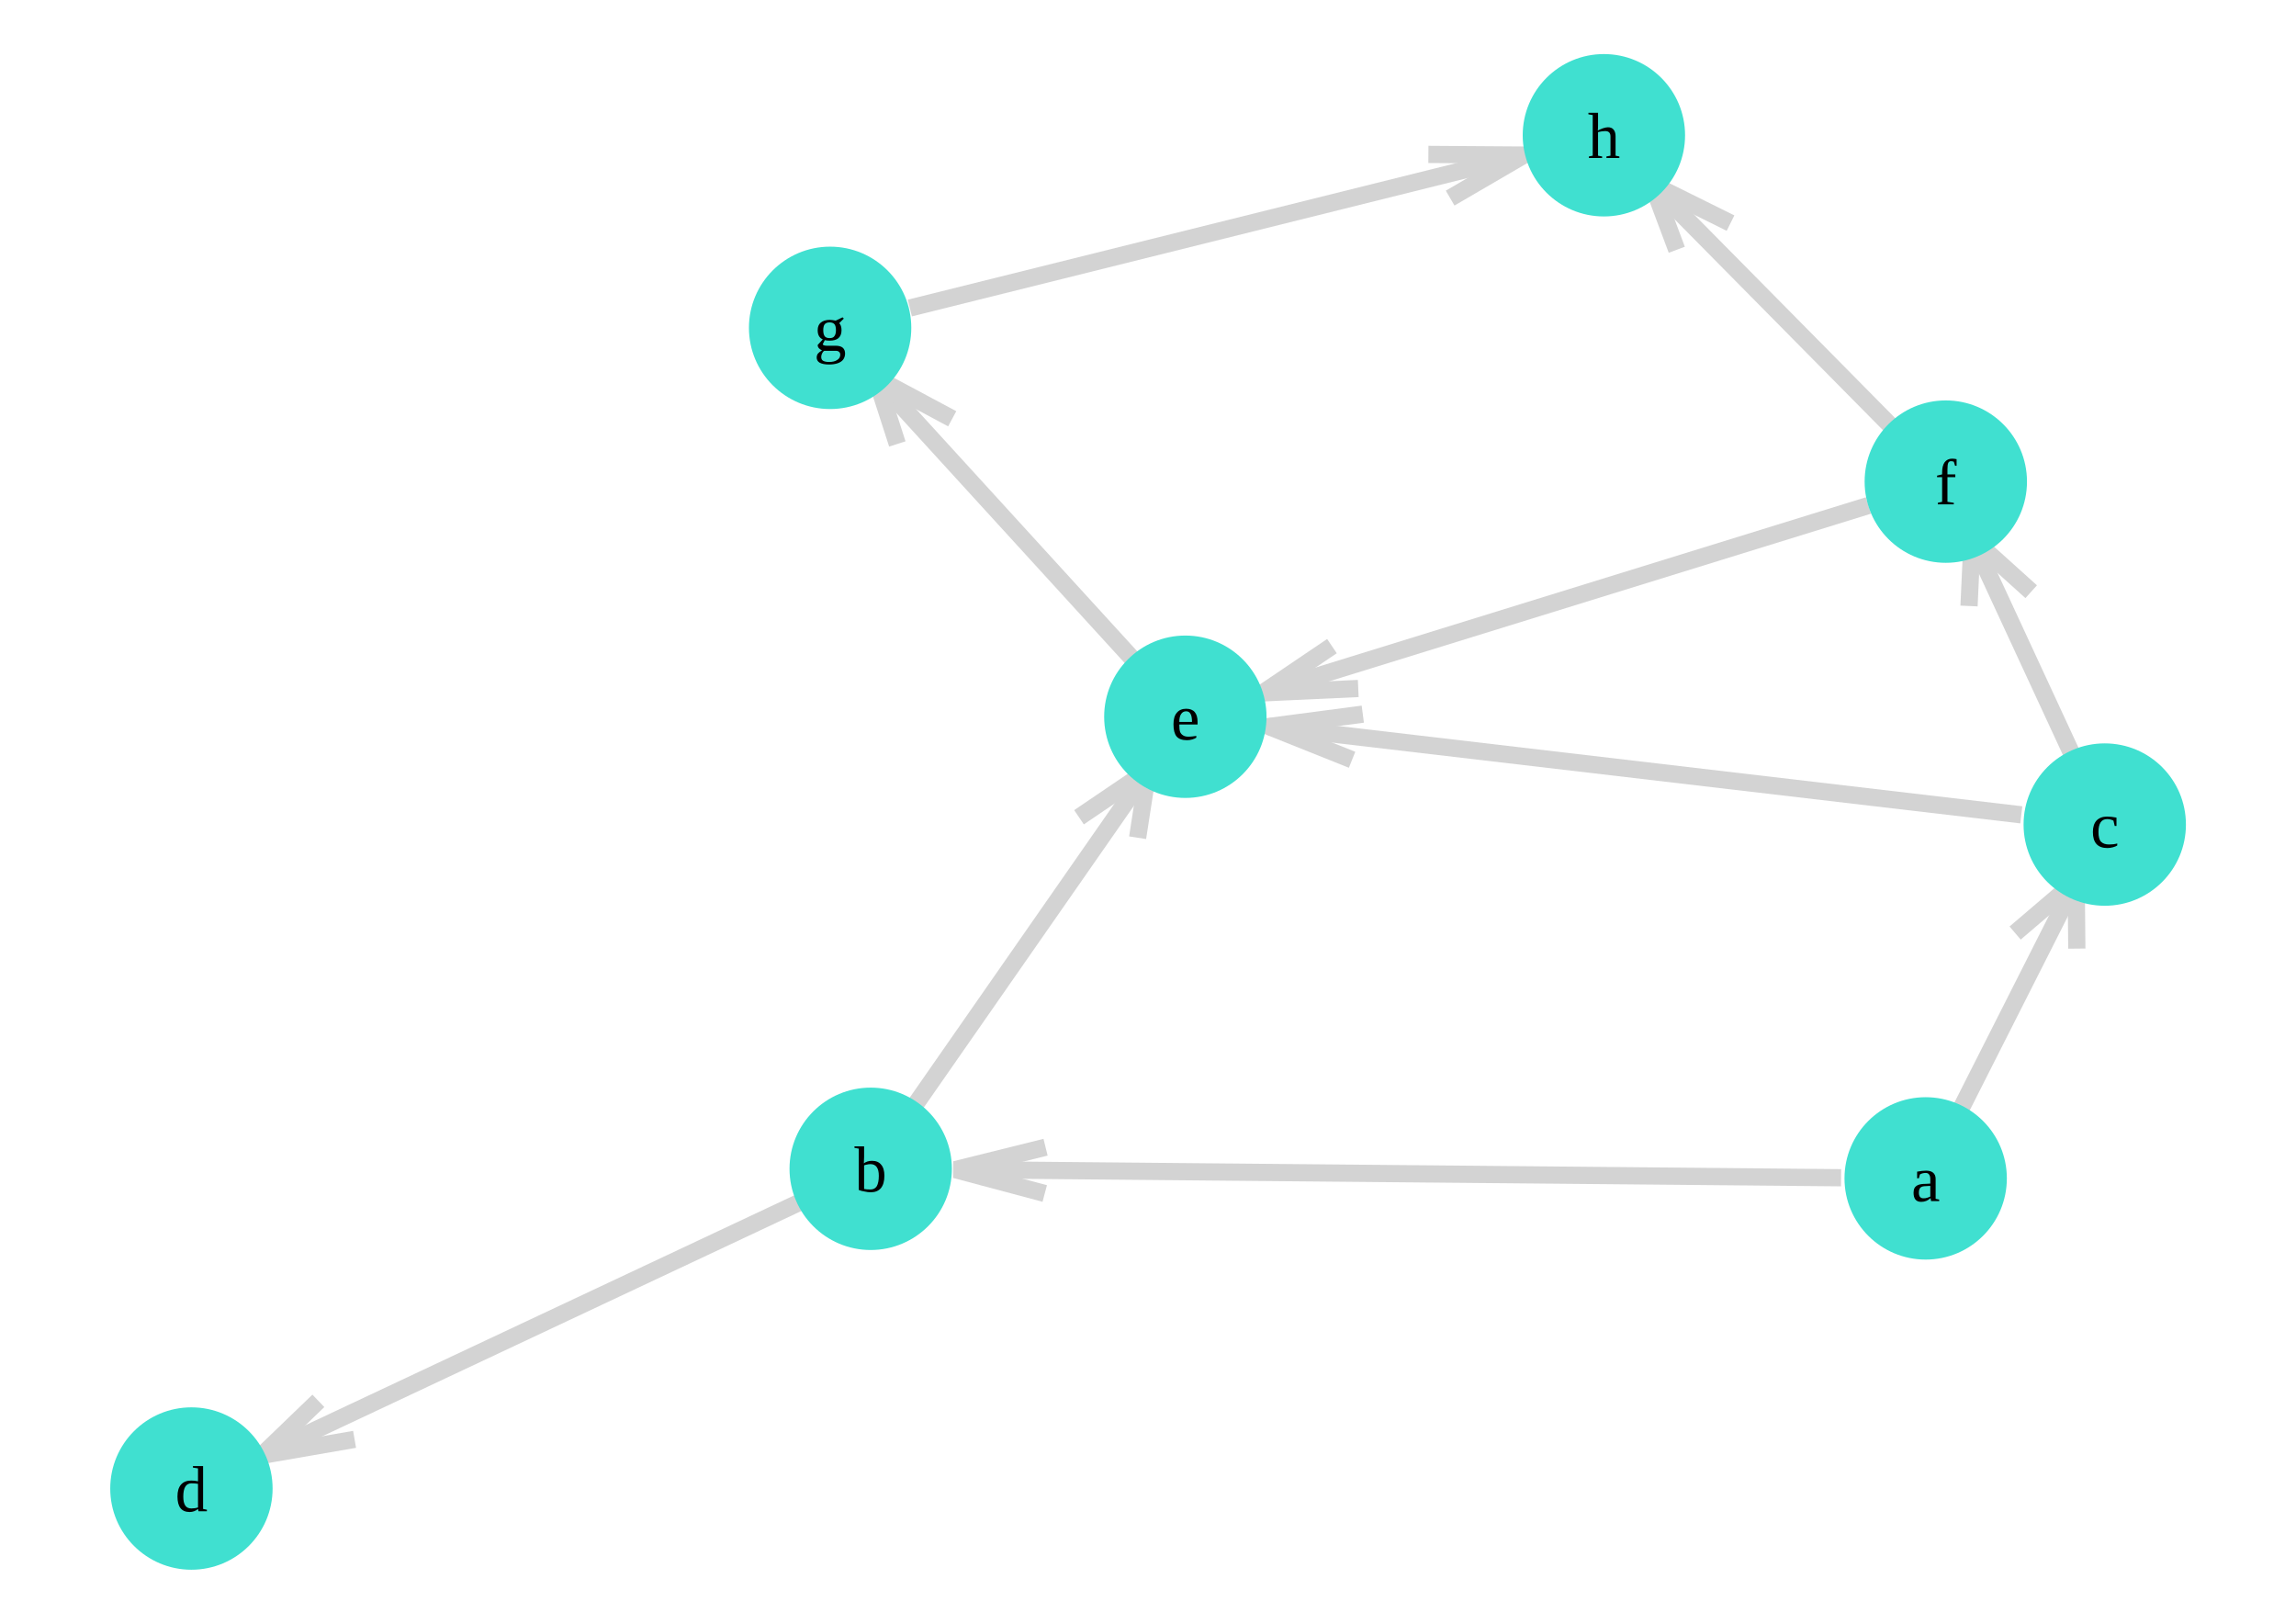
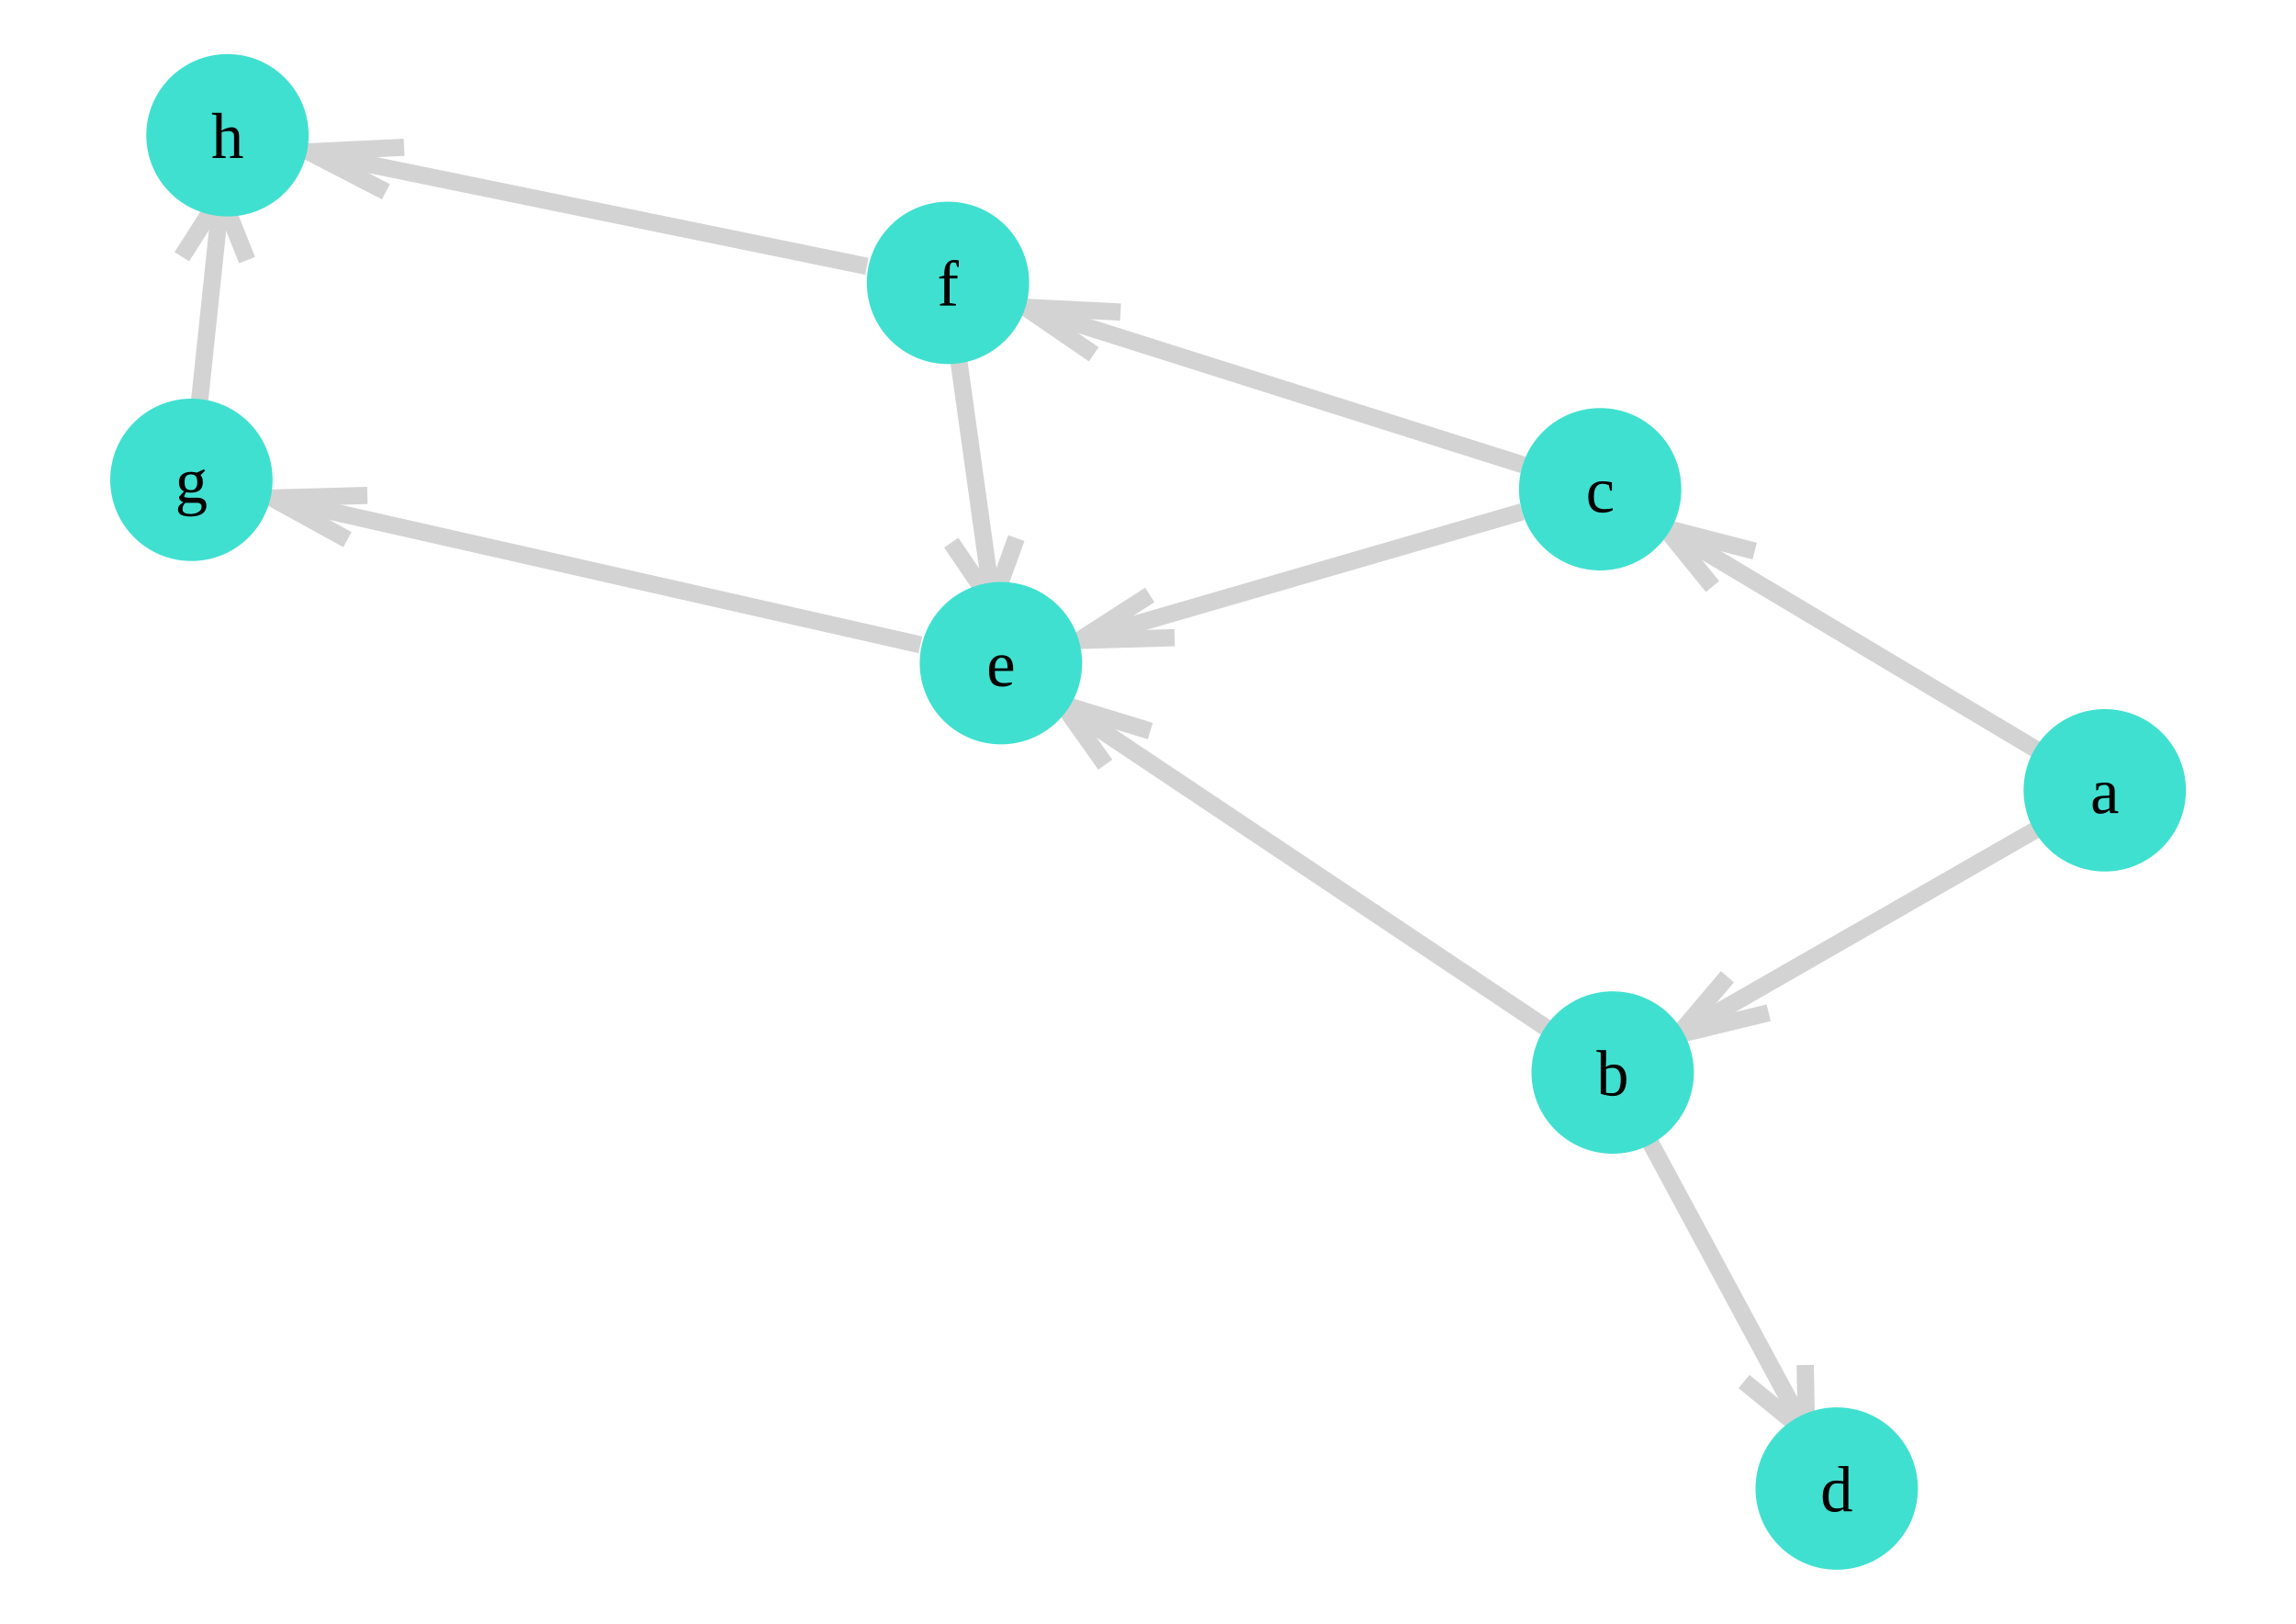
<svg xmlns="http://www.w3.org/2000/svg" version="1.2" width="141.42mm" height="100mm" viewBox="0 0 141.42 100" stroke="none" fill="#000000" stroke-width="0.3" font-size="3.88">
  <defs>
    <marker id="arrow" markerWidth="15" markerHeight="7" refX="5" refY="3.5" orient="auto" markerUnits="strokeWidth">
      <path d="M0,0 L15,3.5 L0,7 z" stroke="context-stroke" fill="context-stroke" />
    </marker>
  </defs>
-   <g stroke-width="1.06" fill="#000000" fill-opacity="0.000" stroke="#D3D3D3" id="img-dfea0da1-1">
-     <g transform="translate(86.12,72.28)">
-       <path fill="none" d="M27.28,0.25 L-27.28,-0.25 " class="primitive" />
+   <g stroke-width="1.06" fill="#000000" fill-opacity="0.000" stroke="#D3D3D3" id="img-cc79a51e-1">
+     <g transform="translate(114.48,57.36)">
+       <path fill="none" d="M11.11,-6.37 L-11.11,6.37 " class="primitive" />
    </g>
-     <g transform="translate(124.12,61.68)">
-       <path fill="none" d="M-3.76,7.43 L3.76,-7.43 " class="primitive" />
+     <g transform="translate(114.1,39.4)">
+       <path fill="none" d="M11.56,6.9 L-11.56,-6.9 " class="primitive" />
    </g>
-     <g transform="translate(32.71,81.82)">
-       <path fill="none" d="M16.59,-7.8 L-16.59,7.8 " class="primitive" />
+     <g transform="translate(106.23,78.86)">
+       <path fill="none" d="M-5.05,-9.37 L5.05,9.37 " class="primitive" />
    </g>
-     <g transform="translate(63.32,58.06)">
-       <path fill="none" d="M-7.39,10.61 L7.39,-10.61 " class="primitive" />
+     <g transform="translate(80.49,53.44)">
+       <path fill="none" d="M15.06,10.07 L-15.06,-10.07 " class="primitive" />
    </g>
-     <g transform="translate(101.32,47.46)">
-       <path fill="none" d="M23.18,2.72 L-23.18,-2.72 " class="primitive" />
+     <g transform="translate(80.11,35.48)">
+       <path fill="none" d="M13.64,-3.96 L-13.64,3.96 " class="primitive" />
    </g>
-     <g transform="translate(124.74,40.22)">
-       <path fill="none" d="M3.27,7.06 L-3.27,-7.06 " class="primitive" />
+     <g transform="translate(78.48,23.78)">
+       <path fill="none" d="M15.33,4.85 L-15.33,-4.85 " class="primitive" />
    </g>
-     <g transform="translate(62.07,32.16)">
-       <path fill="none" d="M8.11,8.88 L-8.11,-8.88 " class="primitive" />
+     <g transform="translate(36.72,35.19)">
+       <path fill="none" d="M19.97,4.52 L-19.97,-4.52 " class="primitive" />
    </g>
-     <g transform="translate(96.43,36.9)">
-       <path fill="none" d="M18.65,-5.77 L-18.65,5.77 " class="primitive" />
+     <g transform="translate(60.02,29.13)">
+       <path fill="none" d="M-1.12,-8.04 L1.12,8.04 " class="primitive" />
    </g>
-     <g transform="translate(109.32,19)">
-       <path fill="none" d="M7.55,7.64 L-7.55,-7.64 " class="primitive" />
+     <g transform="translate(36.2,12.88)">
+       <path fill="none" d="M17.19,3.52 L-17.19,-3.52 " class="primitive" />
    </g>
-     <g transform="translate(74.96,14.26)">
-       <path fill="none" d="M-18.92,4.71 L18.92,-4.71 " class="primitive" />
+     <g transform="translate(12.9,18.94)">
+       <path fill="none" d="M-0.73,6.93 L0.73,-6.93 " class="primitive" />
    </g>
  </g>
-   <g stroke-width="1.06" stroke="#D3D3D3" id="img-dfea0da1-2">
-     <g transform="translate(62.53,72.06)">
-       <path fill="none" d="M1.82,1.44 L-3.69,-0.03 1.87,-1.41 " class="primitive" />
+   <g stroke-width="1.06" stroke="#D3D3D3" id="img-cc79a51e-2">
+     <g transform="translate(106.24,62.08)">
+       <path fill="none" d="M2.7,0.29 L-2.87,1.64 0.16,-1.93 " class="primitive" />
    </g>
-     <g transform="translate(126.64,56.71)">
-       <path fill="none" d="M-2.52,0.75 L1.24,-2.46 1.28,1.71 " class="primitive" />
+     <g transform="translate(105.37,34.19)">
+       <path fill="none" d="M0.11,1.93 L-2.82,-1.68 2.71,-0.25 " class="primitive" />
    </g>
-     <g transform="translate(19.19,88.18)">
-       <path fill="none" d="M2.65,0.46 L-3.07,1.45 0.42,-1.91 " class="primitive" />
+     <g transform="translate(109.96,85.79)">
+       <path fill="none" d="M1.23,-1.73 L1.31,2.44 -2.54,-0.71 " class="primitive" />
    </g>
-     <g transform="translate(69.08,49.79)">
-       <path fill="none" d="M-2.62,0.54 L1.63,-2.34 0.99,1.8 " class="primitive" />
+     <g transform="translate(68.12,45.16)">
+       <path fill="none" d="M-0.04,1.93 L-2.68,-1.79 2.73,-0.14 " class="primitive" />
    </g>
-     <g transform="translate(81.79,45.17)">
-       <path fill="none" d="M1.49,1.62 L-3.64,-0.43 2.15,-1.19 " class="primitive" />
+     <g transform="translate(69.88,38.45)">
+       <path fill="none" d="M2.47,0.82 L-3.42,0.99 0.94,-1.81 " class="primitive" />
    </g>
-     <g transform="translate(122.62,35.64)">
-       <path fill="none" d="M-1.34,1.68 L-1.15,-2.48 2.49,0.8 " class="primitive" />
+     <g transform="translate(66.51,19.99)">
+       <path fill="none" d="M0.86,1.83 L-3.37,-1.07 2.51,-0.77 " class="primitive" />
    </g>
-     <g transform="translate(55.96,25.47)">
-       <path fill="none" d="M-0.69,1.87 L-2,-2.19 2.69,0.32 " class="primitive" />
+     <g transform="translate(20.26,31.47)">
+       <path fill="none" d="M1.14,1.76 L-3.52,-0.8 2.37,-0.96 " class="primitive" />
    </g>
-     <g transform="translate(81.16,41.62)">
-       <path fill="none" d="M2.5,0.78 L-3.38,1.05 0.88,-1.83 " class="primitive" />
+     <g transform="translate(60.78,34.58)">
+       <path fill="none" d="M1.82,-1.44 L0.36,2.6 -2.19,-1.16 " class="primitive" />
    </g>
-     <g transform="translate(103.88,13.49)">
-       <path fill="none" d="M-0.6,1.89 L-2.11,-2.14 2.71,0.25 " class="primitive" />
+     <g transform="translate(22.56,10.08)">
+       <path fill="none" d="M1.21,1.73 L-3.55,-0.73 2.33,-1.01 " class="primitive" />
    </g>
-     <g transform="translate(90.39,10.42)">
-       <path fill="none" d="M-2.41,-0.91 L3.48,-0.87 -1.07,1.78 " class="primitive" />
+     <g transform="translate(13.35,14.61)">
+       <path fill="none" d="M-2.15,1.2 L0.27,-2.6 1.87,1.41 " class="primitive" />
    </g>
  </g>
-   <g font-size="4" stroke="#000000" stroke-opacity="0.000" fill="#000000" id="img-dfea0da1-3">
+   <g font-size="4" stroke="#000000" stroke-opacity="0.000" fill="#000000" id="img-cc79a51e-3">
</g>
-   <g stroke-width="0" stroke="#000000" stroke-opacity="0.000" fill="#40E0D0" id="img-dfea0da1-4">
-     <g transform="translate(118.61,72.57)">
+   <g stroke-width="0" stroke="#000000" stroke-opacity="0.000" fill="#40E0D0" id="img-cc79a51e-4">
+     <g transform="translate(129.64,48.67)">
      <circle cx="0" cy="0" r="5" class="primitive" />
    </g>
-     <g transform="translate(53.63,71.98)">
+     <g transform="translate(99.33,66.05)">
      <circle cx="0" cy="0" r="5" class="primitive" />
    </g>
-     <g transform="translate(129.64,50.78)">
+     <g transform="translate(98.56,30.13)">
      <circle cx="0" cy="0" r="5" class="primitive" />
    </g>
-     <g transform="translate(11.79,91.67)">
+     <g transform="translate(113.13,91.67)">
      <circle cx="0" cy="0" r="5" class="primitive" />
    </g>
-     <g transform="translate(73.01,44.14)">
+     <g transform="translate(61.65,40.84)">
      <circle cx="0" cy="0" r="5" class="primitive" />
    </g>
-     <g transform="translate(119.85,29.66)">
+     <g transform="translate(58.39,17.42)">
      <circle cx="0" cy="0" r="5" class="primitive" />
    </g>
-     <g transform="translate(51.13,20.19)">
+     <g transform="translate(11.79,29.55)">
      <circle cx="0" cy="0" r="5" class="primitive" />
    </g>
-     <g transform="translate(98.79,8.33)">
+     <g transform="translate(14.01,8.33)">
      <circle cx="0" cy="0" r="5" class="primitive" />
    </g>
  </g>
-   <g font-size="4" stroke="#000000" stroke-opacity="0.000" fill="#000000" id="img-dfea0da1-5">
-     <g transform="translate(118.61,72.57)">
+   <g font-size="4" stroke="#000000" stroke-opacity="0.000" fill="#000000" id="img-cc79a51e-5">
+     <g transform="translate(129.64,48.67)">
      <g class="primitive">
        <text text-anchor="middle" dy="0.35em">a</text>
      </g>
    </g>
-     <g transform="translate(53.63,71.98)">
+     <g transform="translate(99.33,66.05)">
      <g class="primitive">
        <text text-anchor="middle" dy="0.35em">b</text>
      </g>
    </g>
-     <g transform="translate(129.64,50.78)">
+     <g transform="translate(98.56,30.13)">
      <g class="primitive">
        <text text-anchor="middle" dy="0.35em">c</text>
      </g>
    </g>
-     <g transform="translate(11.79,91.67)">
+     <g transform="translate(113.13,91.67)">
      <g class="primitive">
        <text text-anchor="middle" dy="0.35em">d</text>
      </g>
    </g>
-     <g transform="translate(73.01,44.14)">
+     <g transform="translate(61.65,40.84)">
      <g class="primitive">
        <text text-anchor="middle" dy="0.35em">e</text>
      </g>
    </g>
-     <g transform="translate(119.85,29.66)">
+     <g transform="translate(58.39,17.42)">
      <g class="primitive">
        <text text-anchor="middle" dy="0.35em">f</text>
      </g>
    </g>
-     <g transform="translate(51.13,20.19)">
+     <g transform="translate(11.79,29.55)">
      <g class="primitive">
        <text text-anchor="middle" dy="0.35em">g</text>
      </g>
    </g>
-     <g transform="translate(98.79,8.33)">
+     <g transform="translate(14.01,8.33)">
      <g class="primitive">
        <text text-anchor="middle" dy="0.35em">h</text>
      </g>
    </g>
  </g>
</svg>
